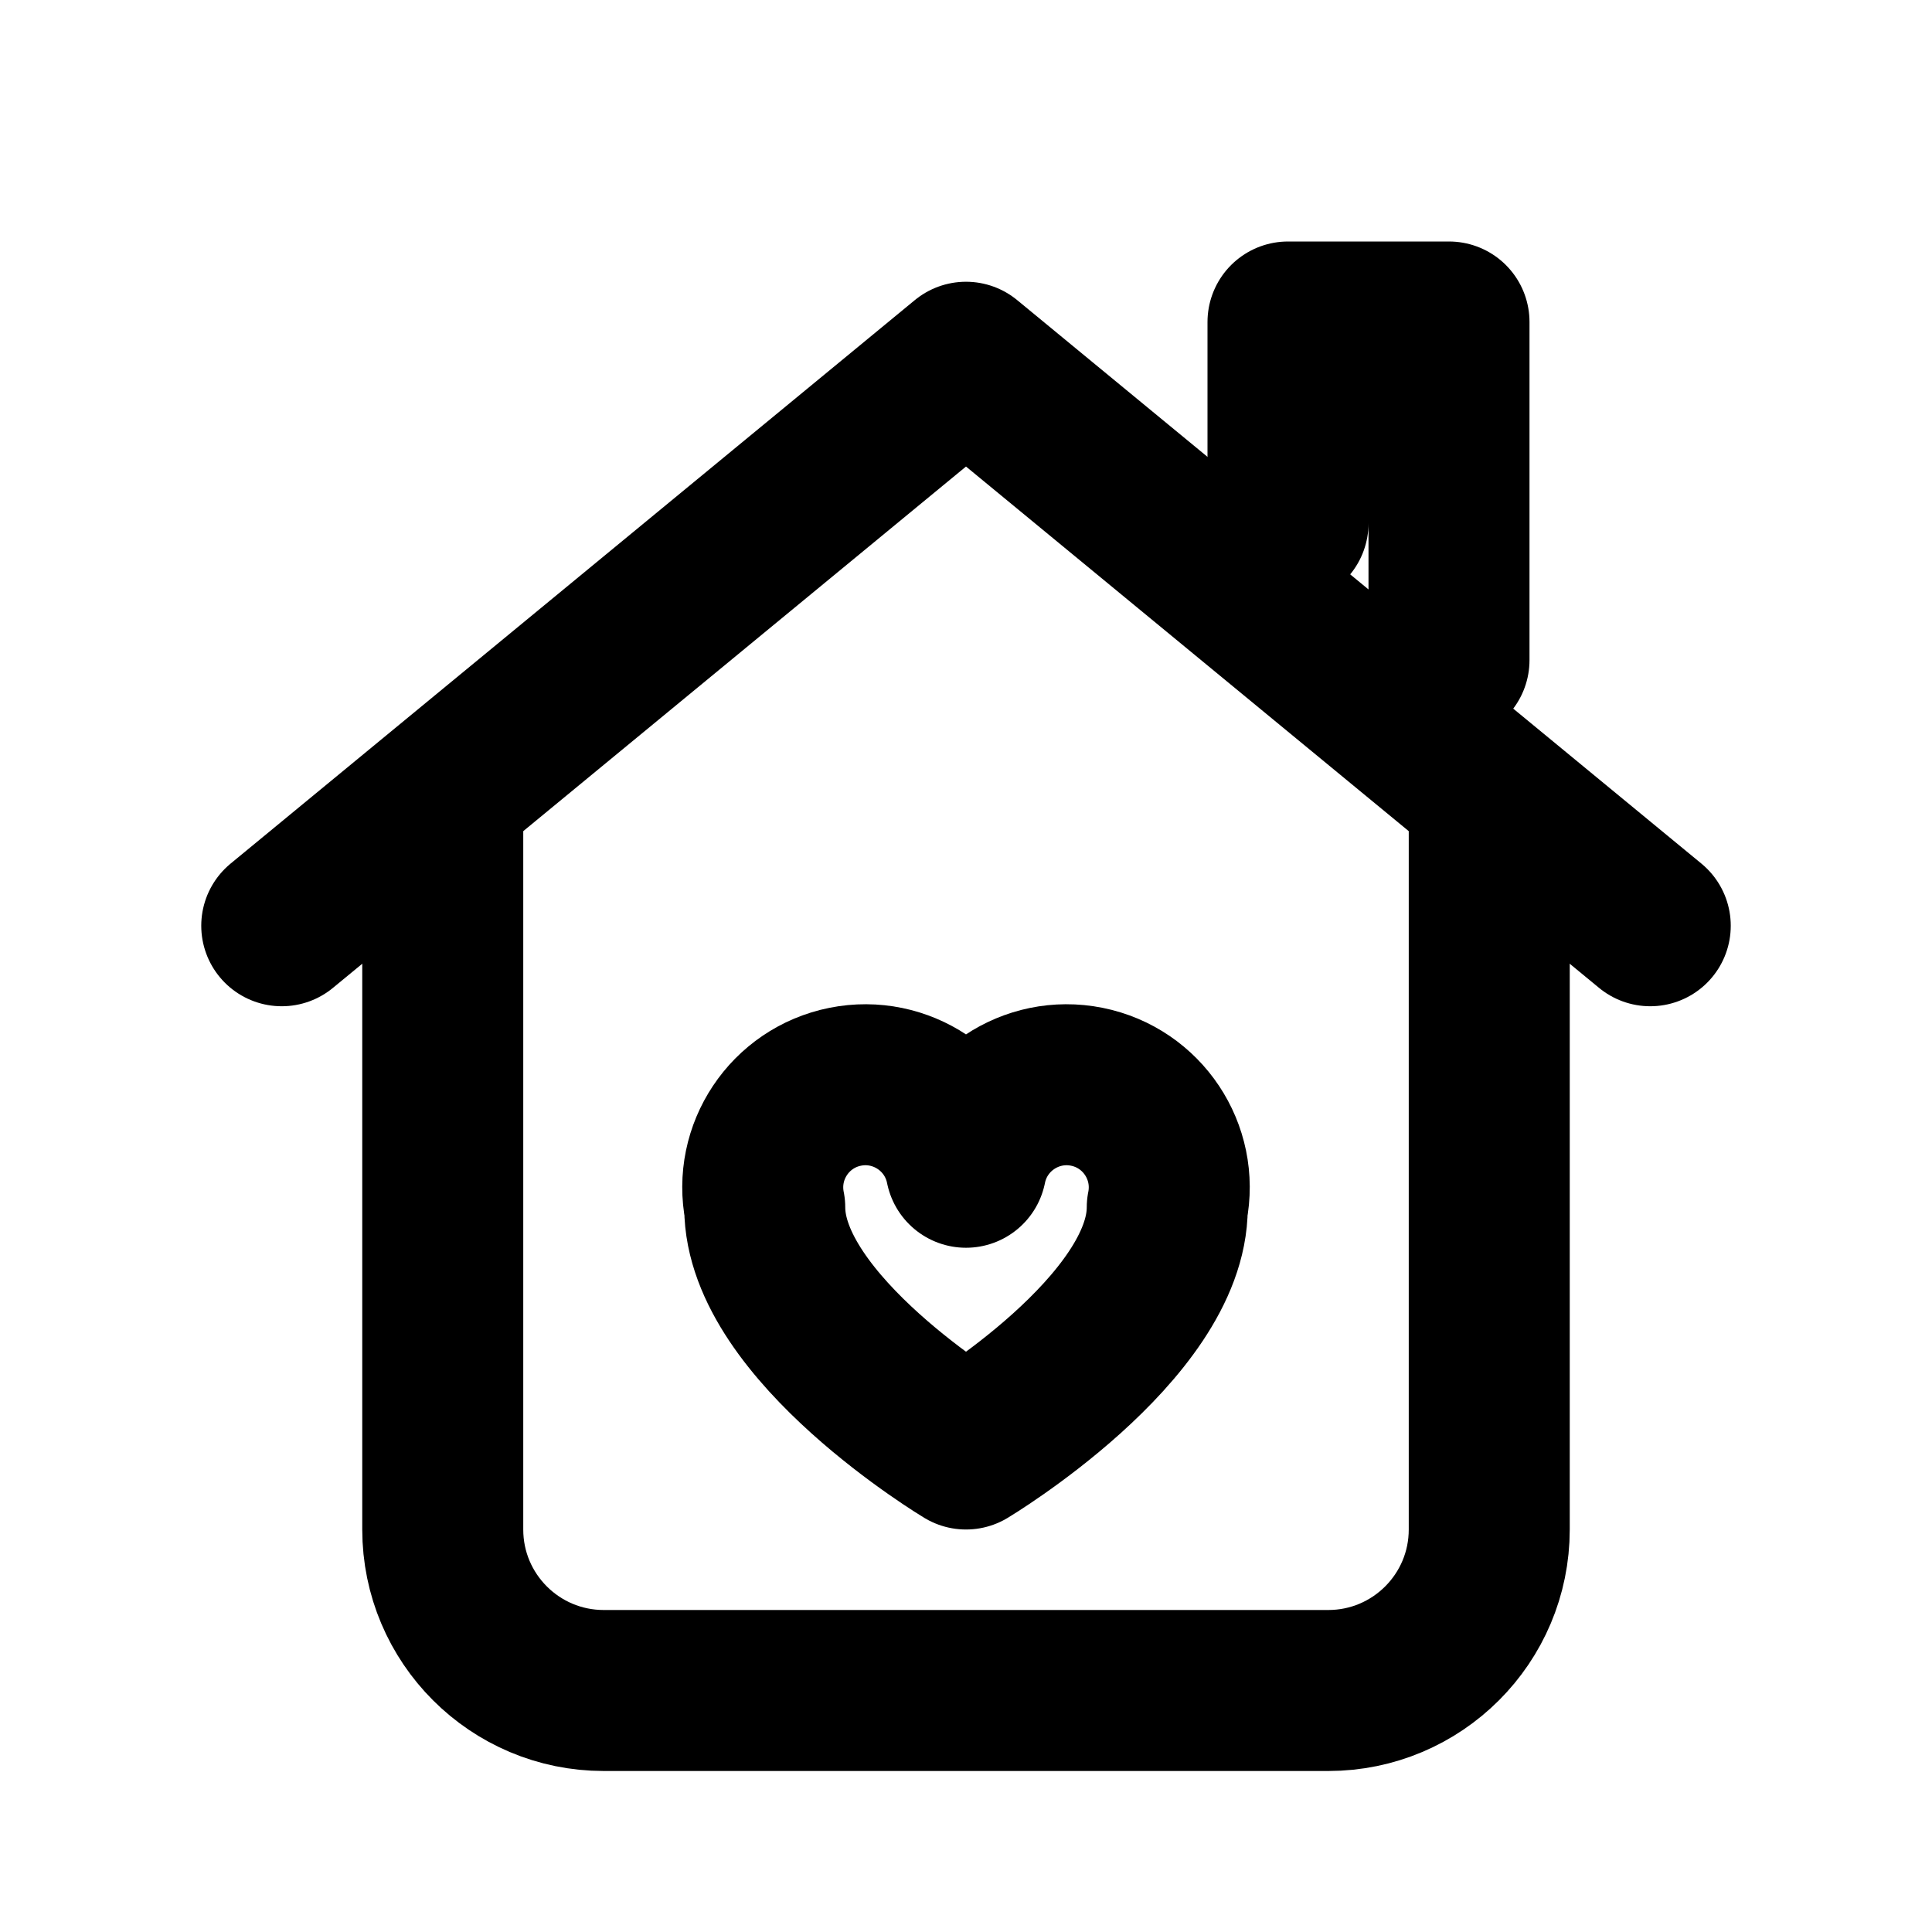
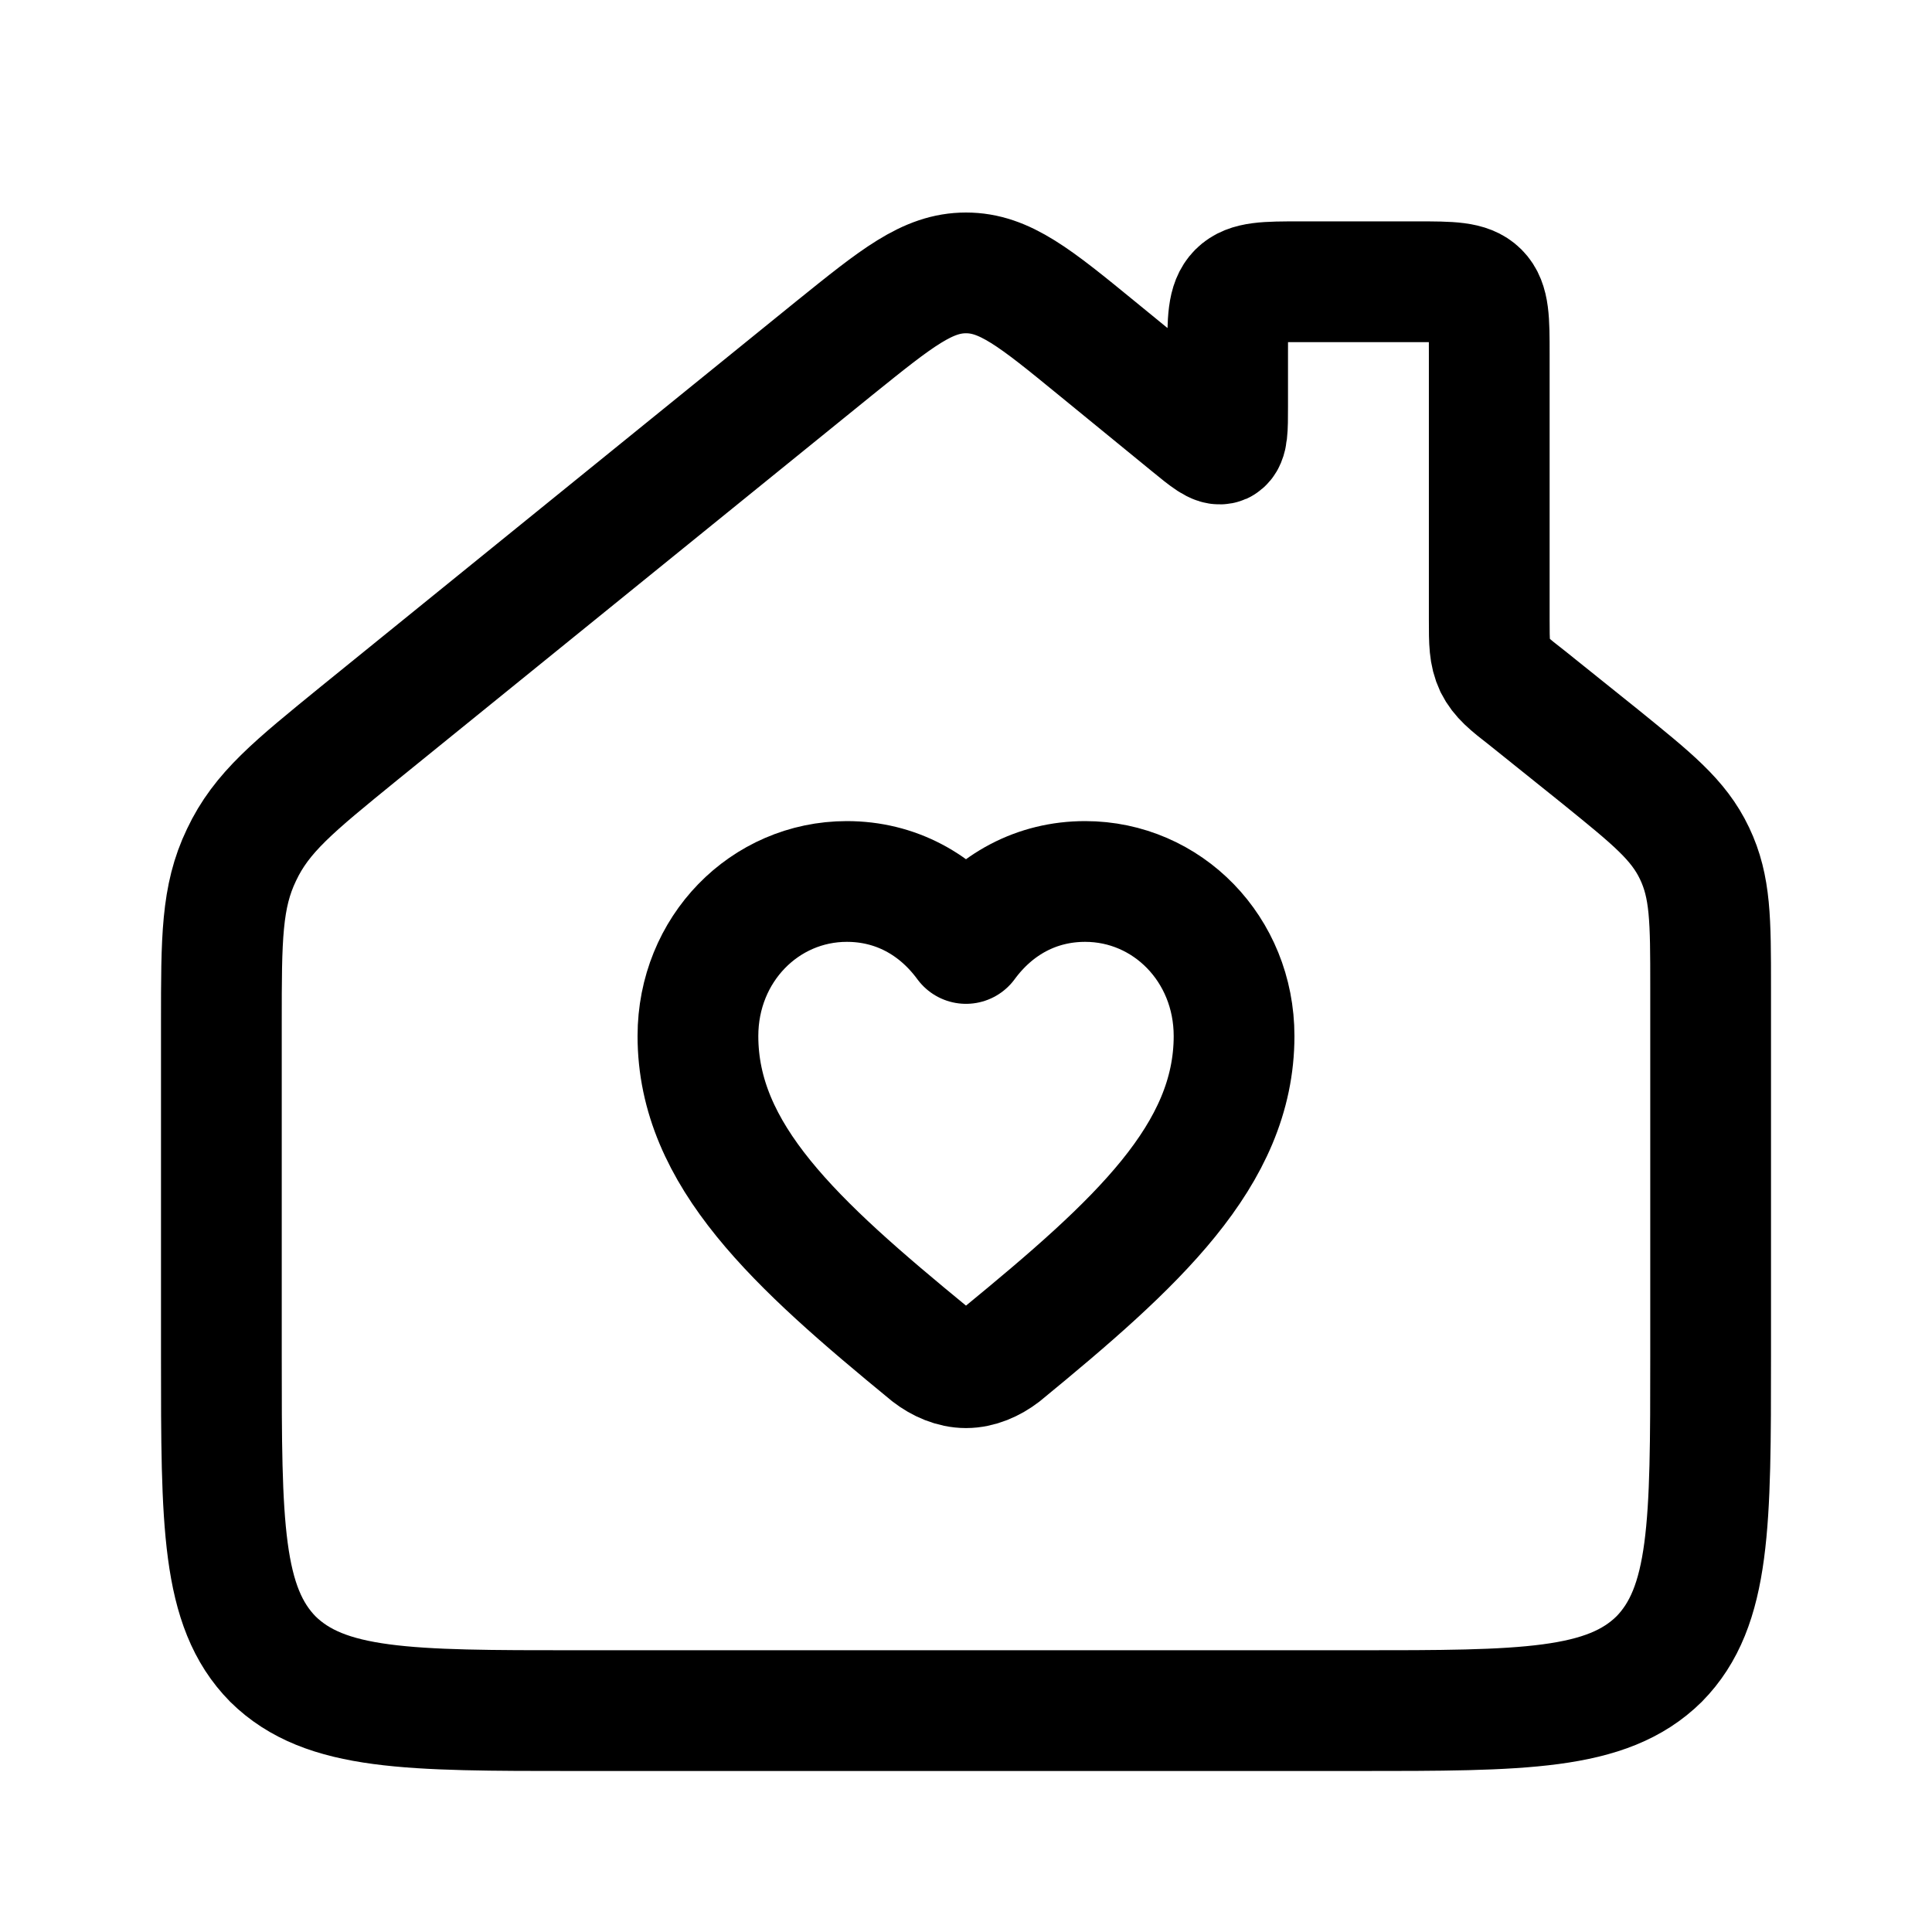
- <svg xmlns="http://www.w3.org/2000/svg" viewBox="0 0 24 24" fill="none" stroke="currentColor" stroke-width="2" stroke-linecap="round" stroke-linejoin="round">
-   <path d="M3.5 11.5 12 4.5l8.5 7" />
-   <path d="M5.5 10v9a2 2 0 0 0 2 2h9a2 2 0 0 0 2-2v-9" />
-   <path d="M16 6.5V4h2v4.2" />
-   <path d="M12 18s-2.5-1.5-2.5-3a1.25 1.25 0 0 1 2.5-.5 1.25 1.25 0 0 1 2.5.5c0 1.5-2.5 3-2.5 3Z" />
+ <svg xmlns="http://www.w3.org/2000/svg" viewBox="0 0 24 24" fill="none" stroke="currentColor" stroke-width="1.5" stroke-linecap="round" stroke-linejoin="round">
+   <path d="M4.46 9.11L10.37 4.32C11.14 3.7 11.52 3.39 12 3.39C12.48 3.39 12.86 3.7 13.63 4.33L14.78 5.27C15 5.45 15.11 5.54 15.18 5.51C15.25 5.47 15.25 5.33 15.25 5.05L15.25 4.4C15.25 3.98 15.25 3.76 15.38 3.63C15.51 3.5 15.73 3.5 16.15 3.5L17.6 3.5C18.02 3.5 18.24 3.5 18.37 3.63C18.5 3.76 18.5 3.98 18.5 4.4L18.5 7.7C18.5 7.98 18.5 8.12 18.57 8.27C18.64 8.41 18.75 8.5 18.97 8.67L19.88 9.4C20.52 9.92 20.85 10.18 21.05 10.6C21.25 11.02 21.25 11.43 21.25 12.26L21.25 16.85C21.25 18.92 21.25 19.96 20.61 20.61C19.96 21.25 18.92 21.25 16.85 21.25L7.15 21.25C5.08 21.25 4.04 21.25 3.39 20.61C2.75 19.96 2.75 18.92 2.75 16.85L2.75 12.7C2.75 11.66 2.75 11.14 3 10.62C3.25 10.09 3.65 9.77 4.46 9.11Z" data-role="body" />
+   <path d="M12 16.99C11.84 16.99 11.68 16.92 11.55 16.82C9.88 15.45 8.67 14.35 8.67 12.87C8.67 11.79 9.5 10.95 10.52 10.95C11.12 10.95 11.64 11.23 12 11.72C12.36 11.23 12.88 10.95 13.48 10.95C14.5 10.95 15.33 11.79 15.33 12.87C15.33 14.35 14.12 15.45 12.45 16.82C12.32 16.92 12.16 16.99 12 16.99Z" data-role="detail" data-knock="in" data-accent="true" />
</svg>
